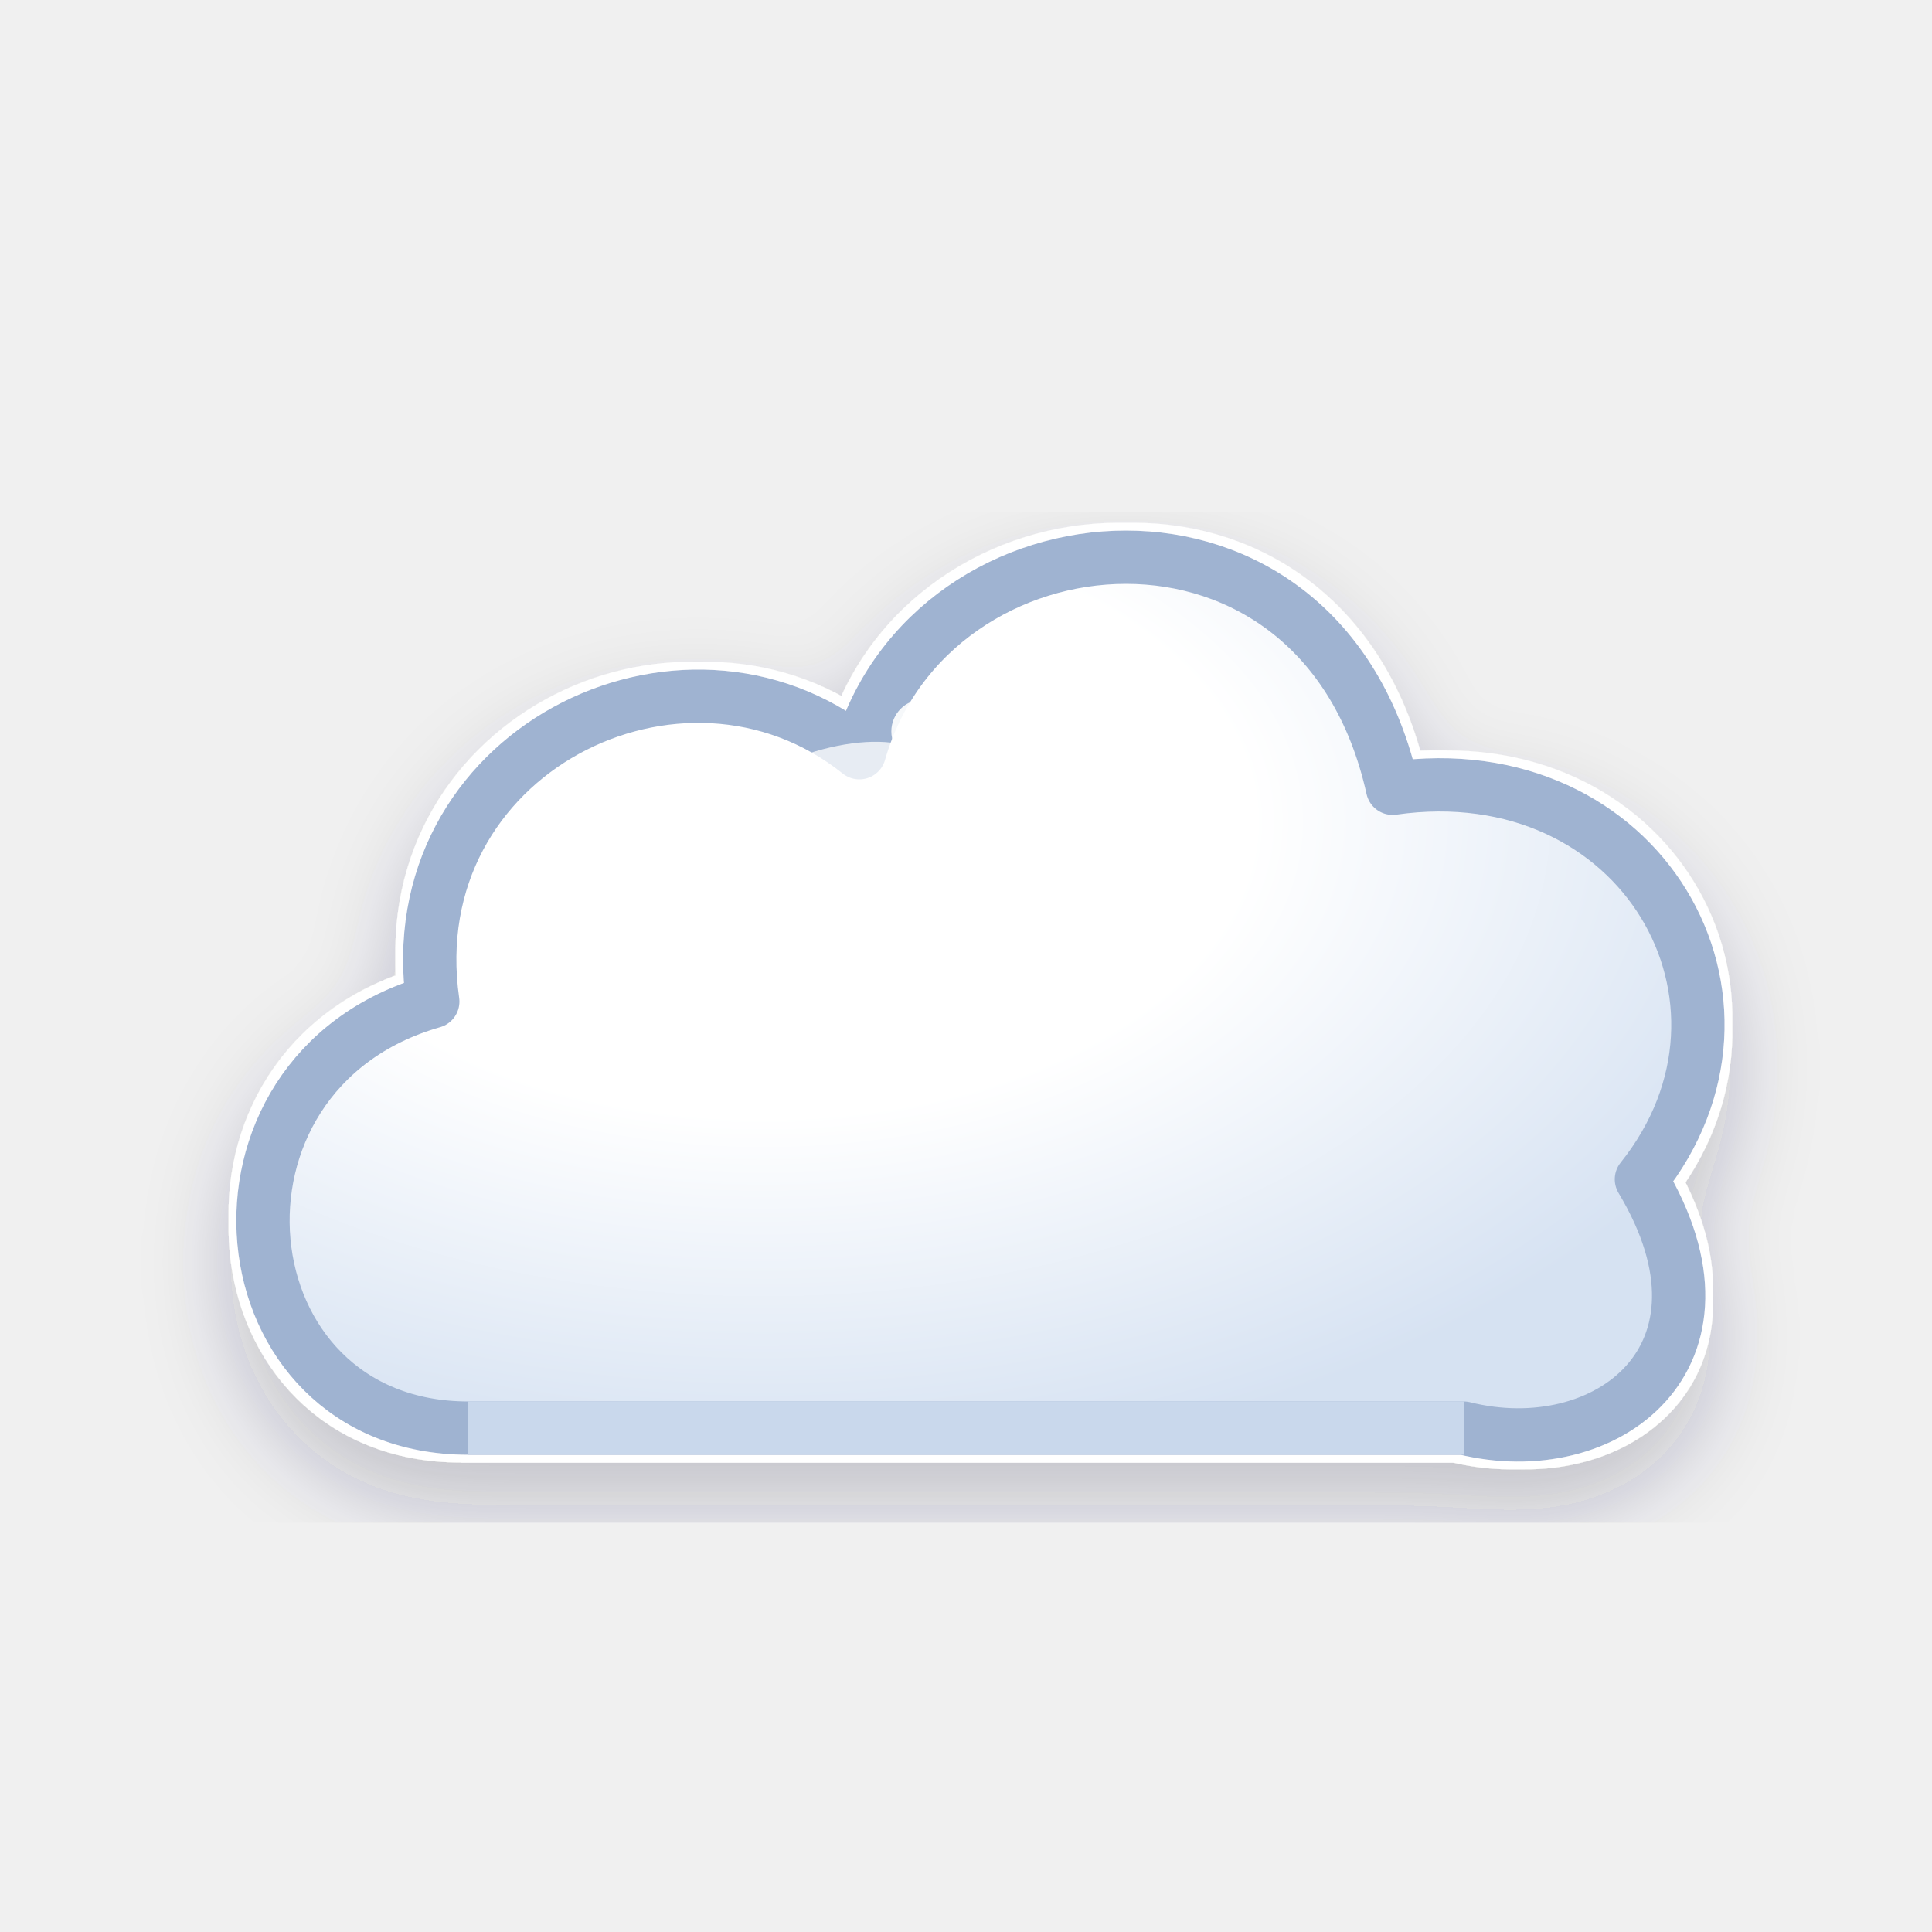
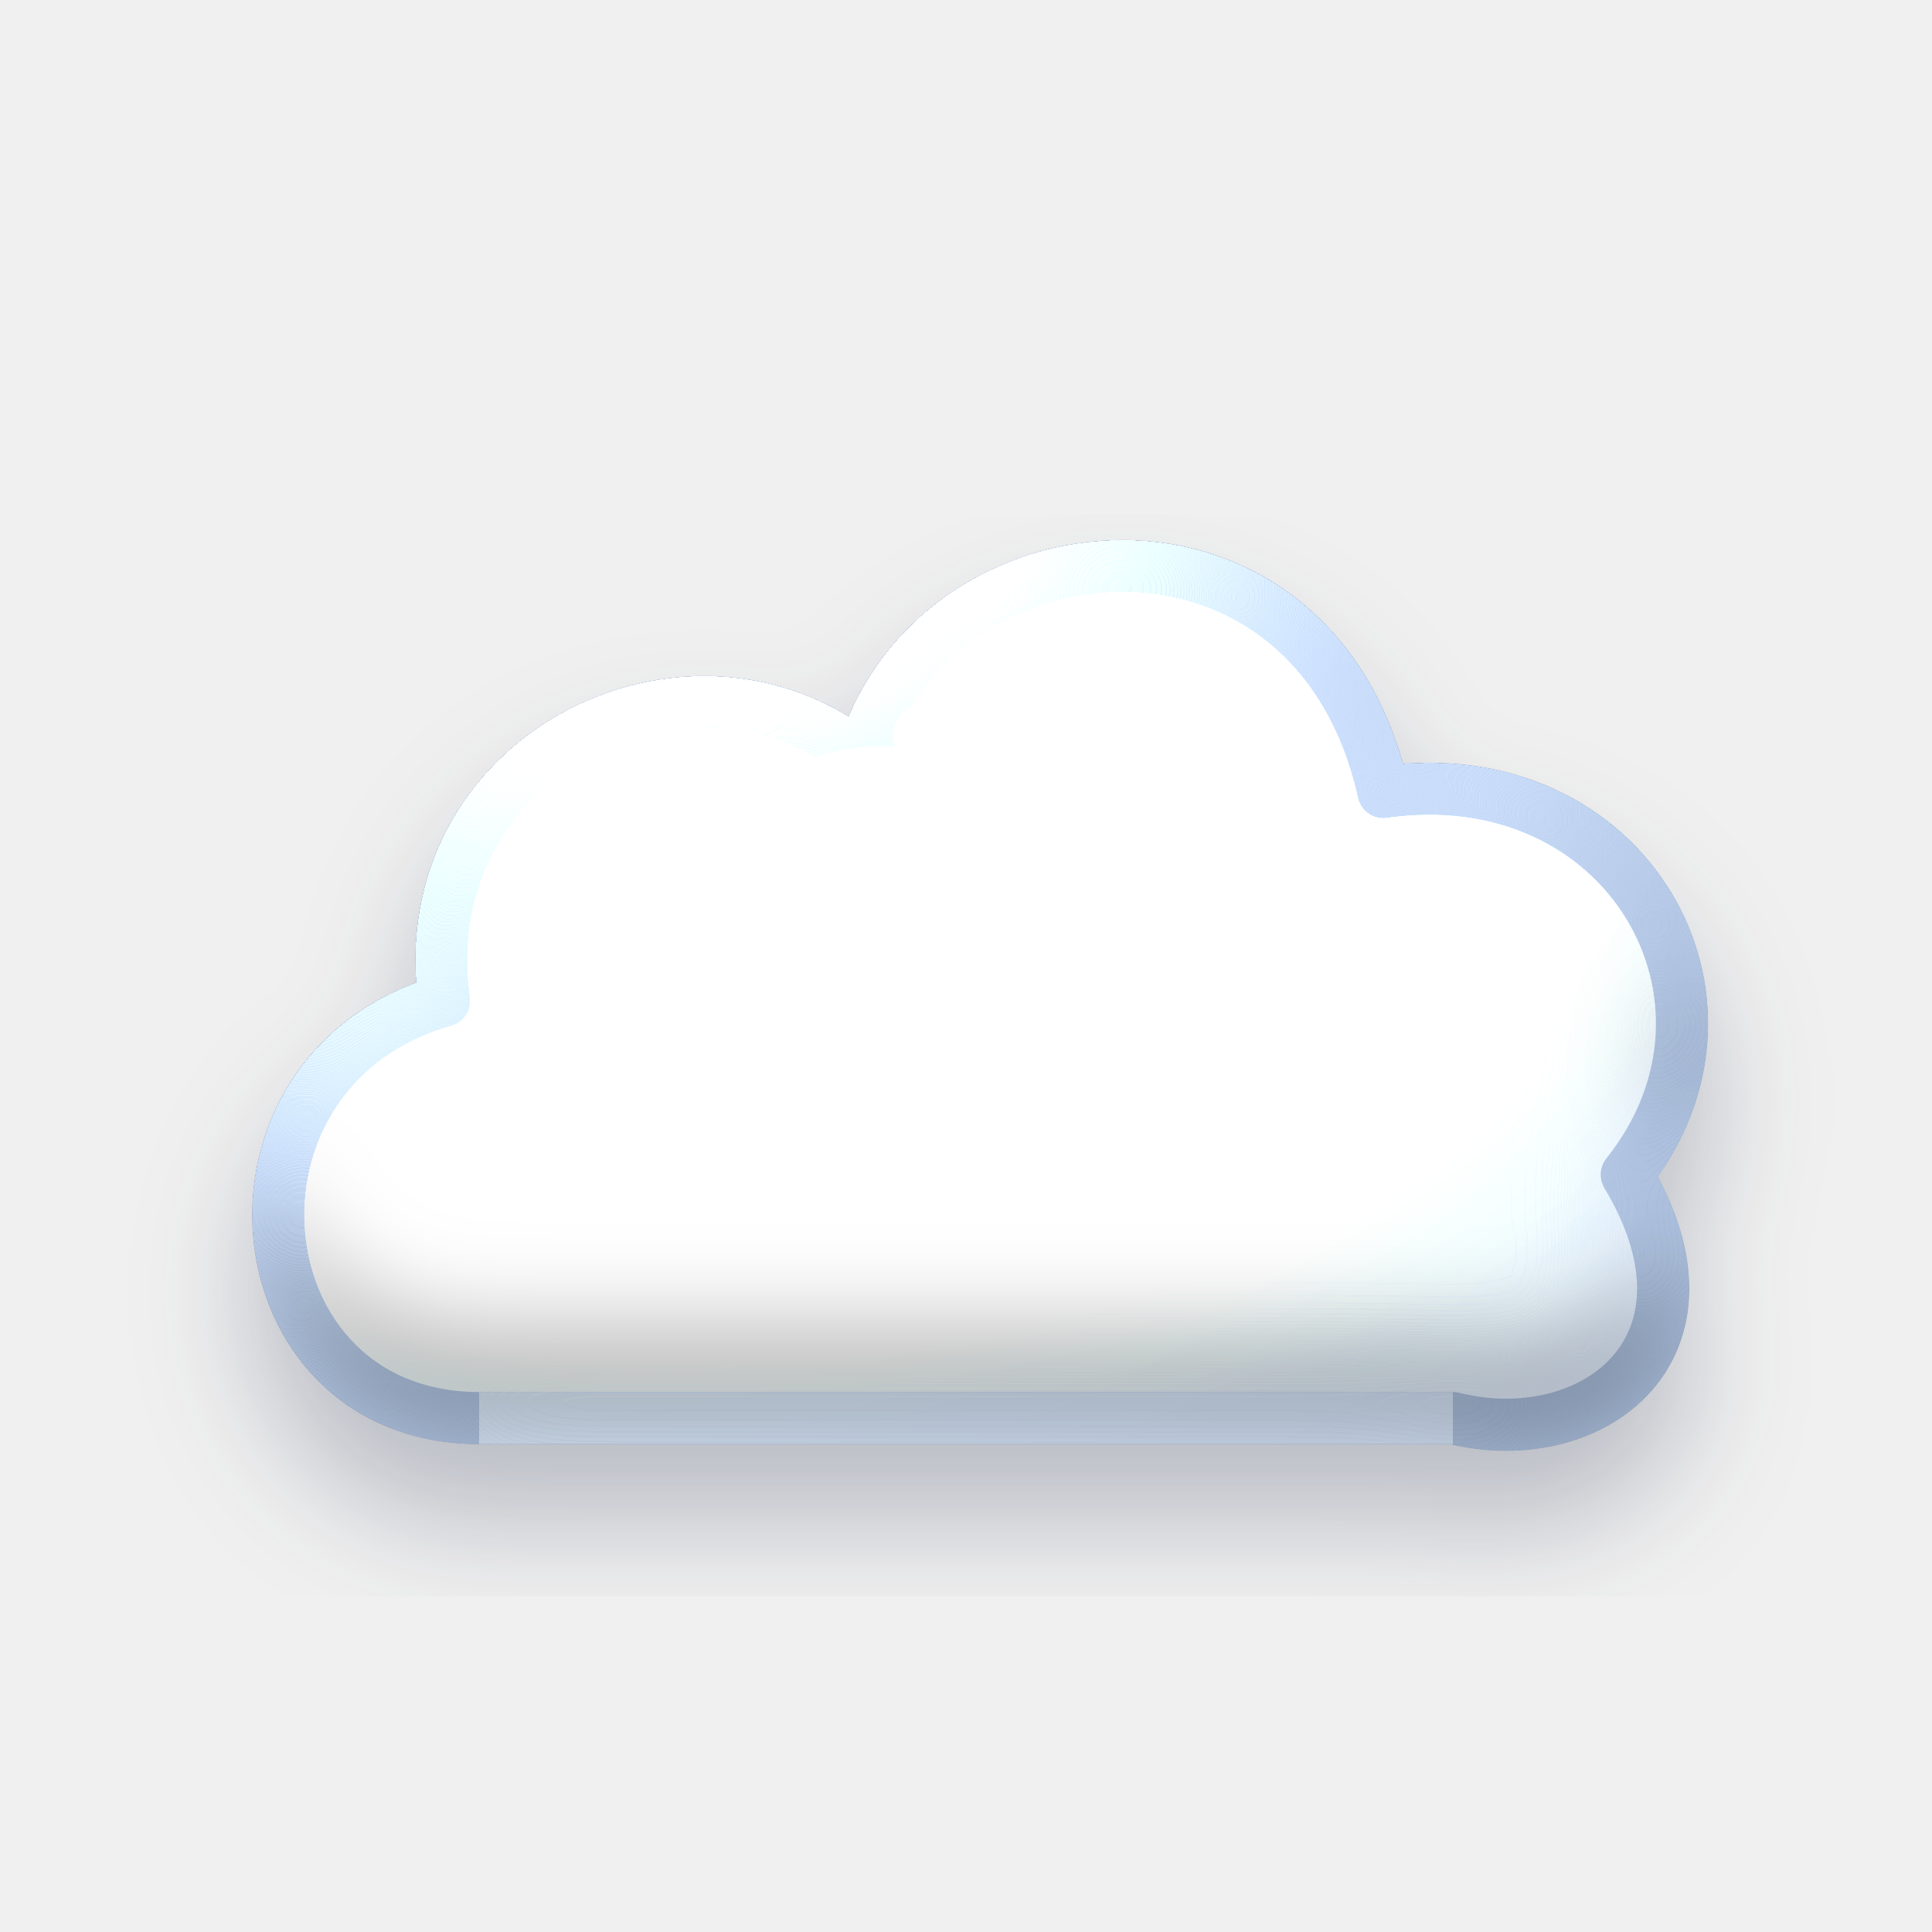
<svg xmlns="http://www.w3.org/2000/svg" viewBox="0 0 100 100">
  <defs>
    <radialGradient id="g" cx="35%" cy="30%" r="75%">
      <stop offset="0" stop-color="#FFFFFF" />
      <stop offset=".45" stop-color="#FFFFFF" />
      <stop offset="1" stop-color="#D6E2F2" />
    </radialGradient>
    <radialGradient id="f-leaf" cx="35%" cy="30%" r="75%">
      <stop offset="0" stop-color="#B6F5C6" />
      <stop offset=".45" stop-color="#3DDC6A" />
      <stop offset="1" stop-color="#1FA84A" />
    </radialGradient>
    <radialGradient id="f-wood" cx="35%" cy="30%" r="75%">
      <stop offset="0" stop-color="#D9A066" />
      <stop offset=".45" stop-color="#A0662F" />
      <stop offset="1" stop-color="#6E4019" />
    </radialGradient>
    <radialGradient id="f-glass" cx="35%" cy="30%" r="75%">
      <stop offset="0" stop-color="#E2F4FF" />
      <stop offset=".45" stop-color="#8FD0FF" />
      <stop offset="1" stop-color="#3D8FD1" />
    </radialGradient>
    <radialGradient id="f-tire" cx="35%" cy="30%" r="75%">
      <stop offset="0" stop-color="#7B808C" />
      <stop offset=".45" stop-color="#3A3D44" />
      <stop offset="1" stop-color="#1A1C20" />
    </radialGradient>
    <radialGradient id="f-steel" cx="35%" cy="30%" r="75%">
      <stop offset="0" stop-color="#FFFFFF" />
      <stop offset=".45" stop-color="#C9CED8" />
      <stop offset="1" stop-color="#8A92A3" />
    </radialGradient>
    <radialGradient id="f-gold" cx="35%" cy="30%" r="75%">
      <stop offset="0" stop-color="#FFF3A8" />
      <stop offset=".45" stop-color="#FFD233" />
      <stop offset="1" stop-color="#F2A500" />
    </radialGradient>
    <radialGradient id="f-flame" cx="35%" cy="30%" r="75%">
      <stop offset="0" stop-color="#FFE27A" />
      <stop offset=".45" stop-color="#FF9A2E" />
      <stop offset="1" stop-color="#E5531A" />
    </radialGradient>
    <radialGradient id="f-snow" cx="35%" cy="30%" r="75%">
      <stop offset="0" stop-color="#FFFFFF" />
      <stop offset=".45" stop-color="#FFFFFF" />
      <stop offset="1" stop-color="#AEB5C2" />
    </radialGradient>
    <radialGradient id="f-pink" cx="35%" cy="30%" r="75%">
      <stop offset="0" stop-color="#FFC7DA" />
      <stop offset=".45" stop-color="#FF8FB6" />
      <stop offset="1" stop-color="#D2577F" />
    </radialGradient>
    <radialGradient id="f-red" cx="35%" cy="30%" r="75%">
      <stop offset="0" stop-color="#FFC2CF" />
      <stop offset=".45" stop-color="#FF4D6D" />
      <stop offset="1" stop-color="#E0244C" />
    </radialGradient>
    <radialGradient id="f-blue" cx="35%" cy="30%" r="75%">
      <stop offset="0" stop-color="#BFE1FF" />
      <stop offset=".45" stop-color="#3D9BFF" />
      <stop offset="1" stop-color="#1F6FE6" />
    </radialGradient>
    <radialGradient id="f-sky" cx="35%" cy="30%" r="75%">
      <stop offset="0" stop-color="#FFFFFF" />
      <stop offset=".45" stop-color="#CFE9FF" />
      <stop offset="1" stop-color="#8DB8E0" />
    </radialGradient>
-     <filter id="stk" x="-10%" y="-10%" width="120%" height="120%">
-       <feMorphology in="SourceAlpha" operator="dilate" radius="2.6" result="d" />
-       <feFlood flood-color="#FFFFFF" />
-       <feComposite in2="d" operator="in" result="o" />
-       <feGaussianBlur in="d" stdDeviation="2.2" result="b" />
-       <feOffset in="b" dy="2.2" result="bs" />
-       <feFlood flood-color="#1E2A4A" flood-opacity=".22" />
-       <feComposite in2="bs" operator="in" result="sh" />
+     <filter id="pf" x="-15%" y="-15%" width="130%" height="135%" color-interpolation-filters="sRGB">
+       <feGaussianBlur in="SourceAlpha" stdDeviation="3.5" result="b" />
+       <feSpecularLighting in="b" surfaceScale="6" specularConstant="1" specularExponent="18" lighting-color="#FFFFFF" result="s">
+         <fePointLight x="22" y="0" z="70" />
+       </feSpecularLighting>
+       <feComposite in="s" in2="SourceAlpha" operator="in" result="si" />
+       <feOffset in="SourceAlpha" dy="-6" result="up" />
+       <feComposite in="SourceAlpha" in2="up" operator="out" result="rim" />
+       <feGaussianBlur in="rim" stdDeviation="2.5" result="rimb" />
+       <feFlood flood-color="#000" flood-opacity=".28" />
+       <feComposite in2="rimb" operator="in" />
+       <feComposite in2="SourceAlpha" operator="in" result="inner" />
+       <feGaussianBlur in="SourceAlpha" stdDeviation="3" result="d0" />
+       <feOffset in="d0" dy="4" result="d1" />
+       <feFlood flood-color="#1E2A4A" flood-opacity=".25" />
+       <feComposite in2="d1" operator="in" result="ds" />
+       <feComposite in="SourceGraphic" in2="si" operator="arithmetic" k2="1" k3=".6" result="lit" />
      <feMerge>
-         <feMergeNode in="sh" />
-         <feMergeNode in="o" />
-         <feMergeNode in="SourceGraphic" />
+         <feMergeNode in="ds" />
+         <feMergeNode in="lit" />
+         <feMergeNode in="inner" />
      </feMerge>
    </filter>
  </defs>
-   <g filter="url(#stk)">
-     <g transform="translate(50 50) scale(.92) translate(-50 -50)">
+   <g filter="url(#pf)">
+     <g transform="translate(50 50) scale(.9) translate(-50 -50)">
      <path d="M22 76 C 8 76, 6 56, 20 52 C 18 38, 34 30, 44 38 C 48 24, 70 22, 74 40 C 88 38, 96 52, 88 62 C 94 72, 86 78, 78 76 Z" fill="url(#g)" stroke="#9FB3D1" stroke-width="3" stroke-linejoin="round" stroke-linecap="round" />
      <path d="M22 76 L78 76" stroke="#C9D8EC" stroke-width="3" />
      <ellipse cx="40" cy="44" rx="5.0" ry="10.0" fill="#fff" opacity=".75" transform="rotate(60 40 44)" />
      <circle cx="47.6" cy="36.8" r="1.8" fill="#fff" opacity=".9" />
    </g>
  </g>
</svg>
